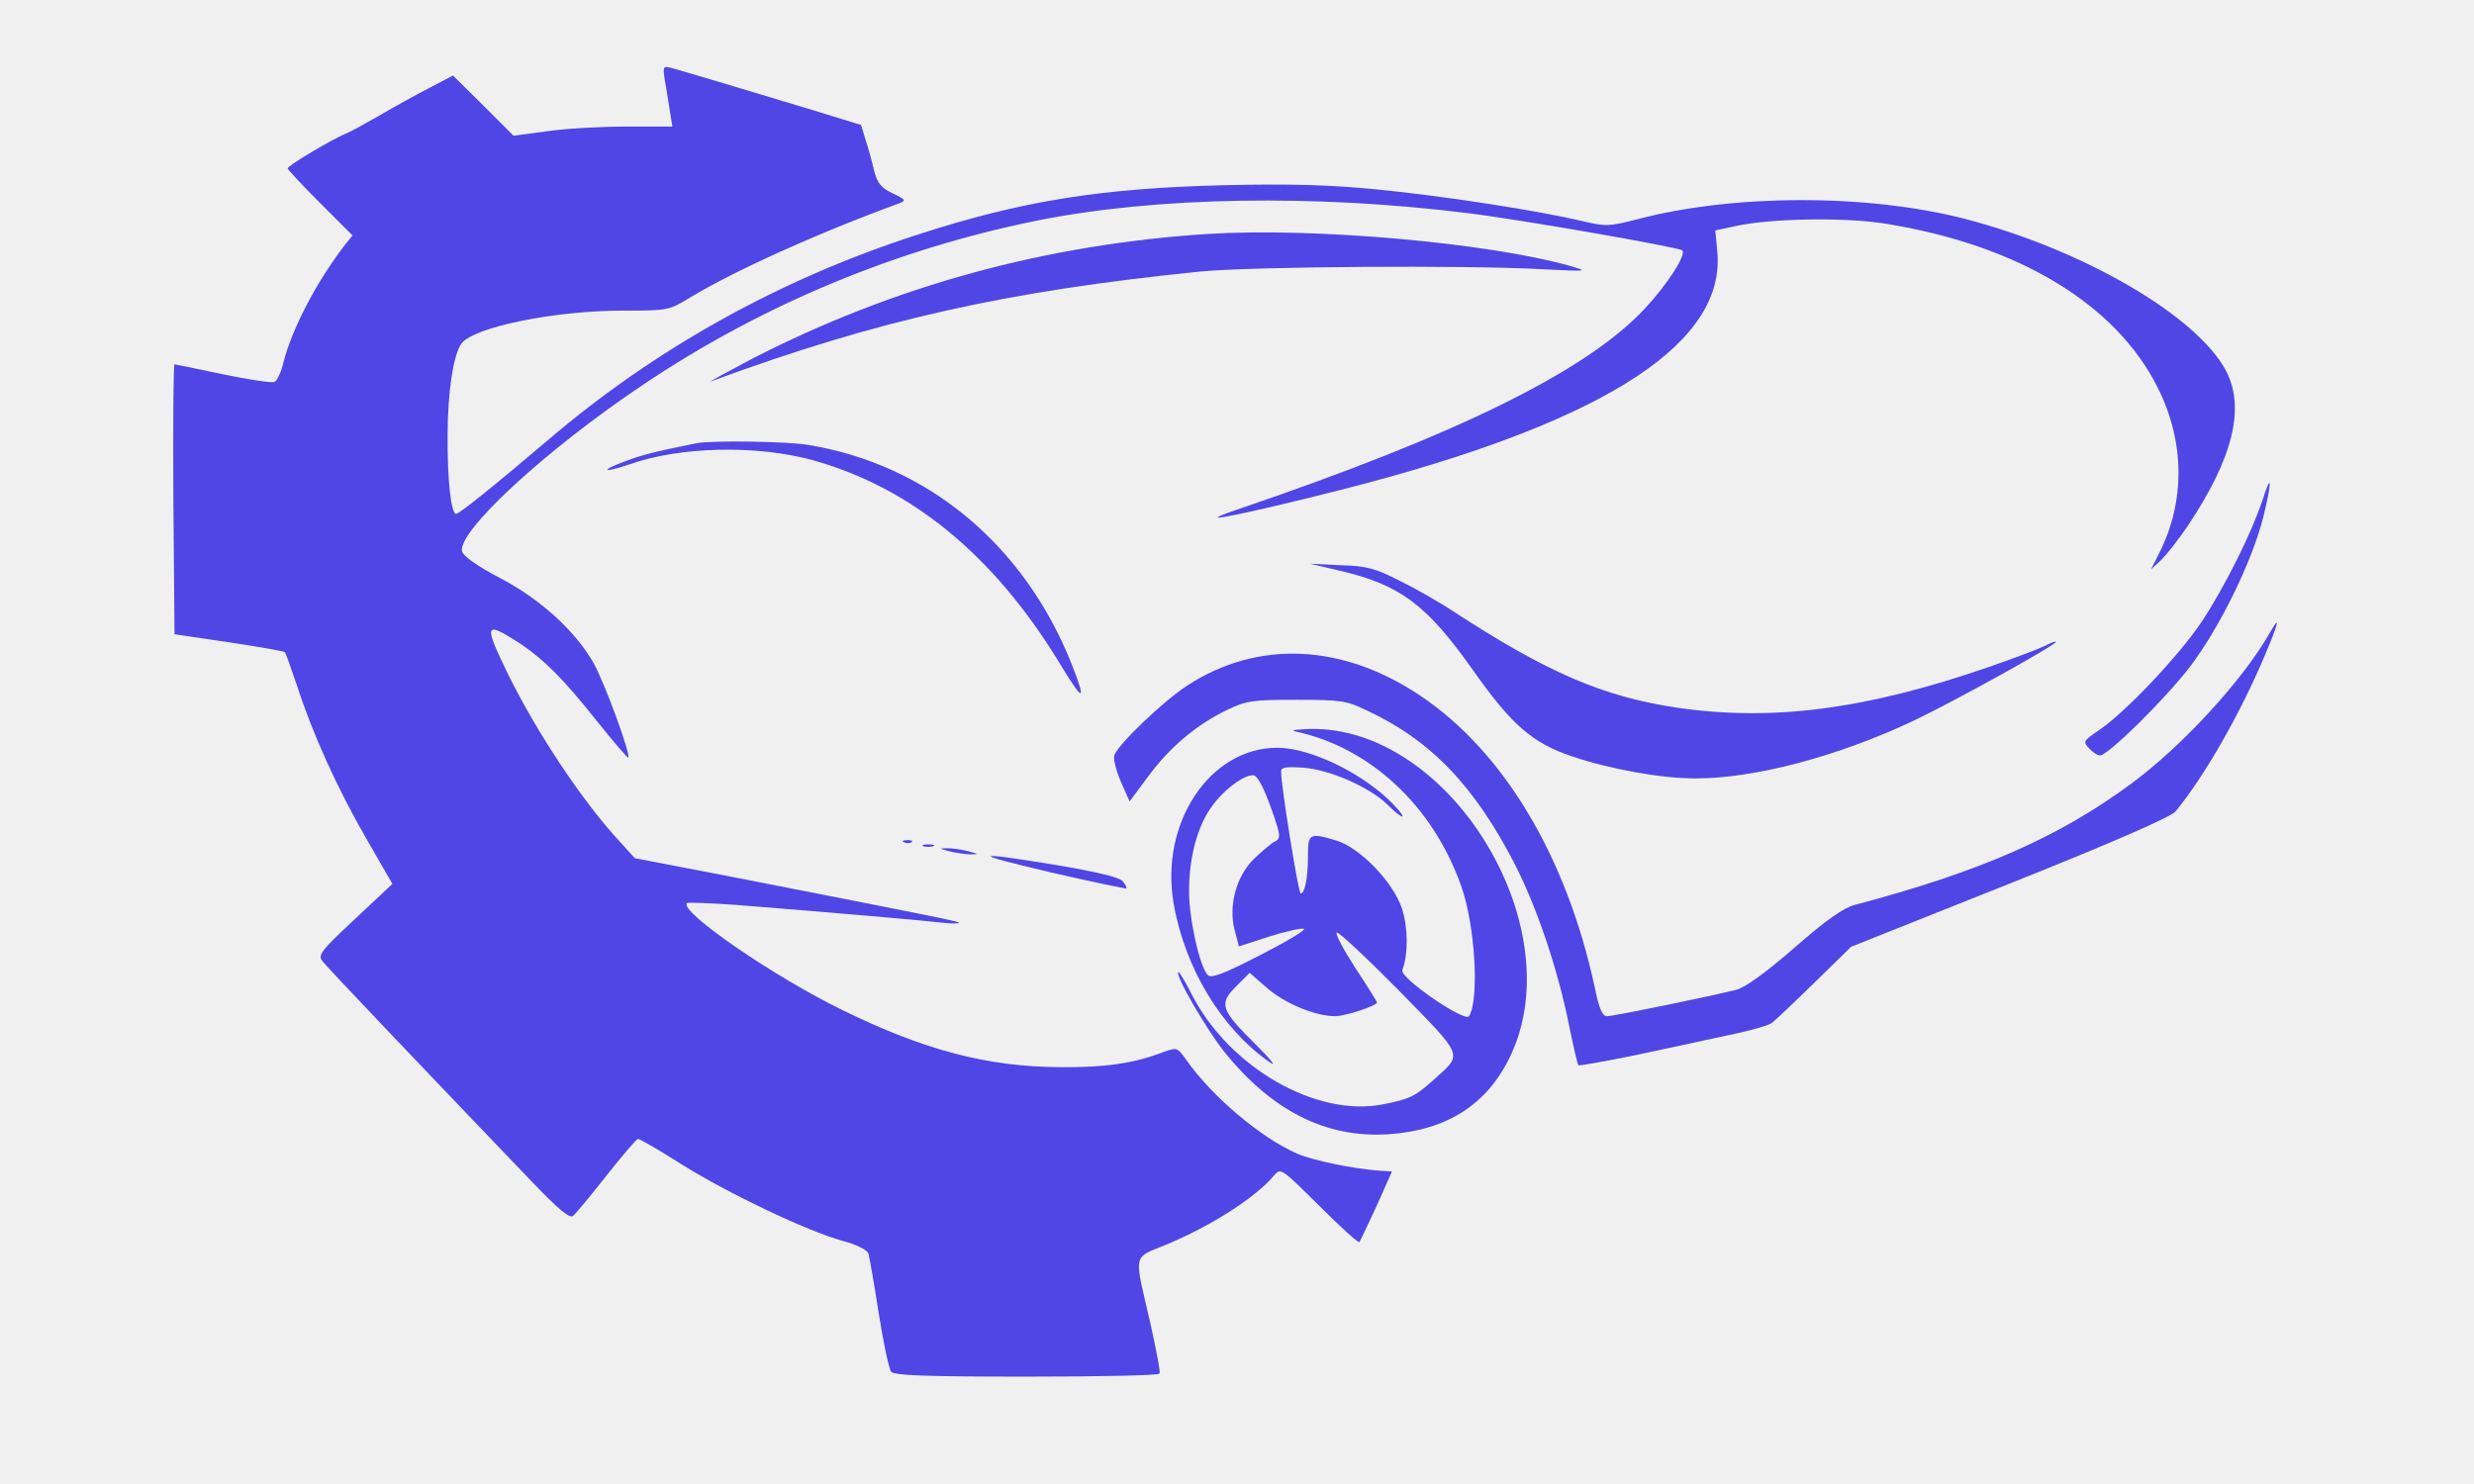
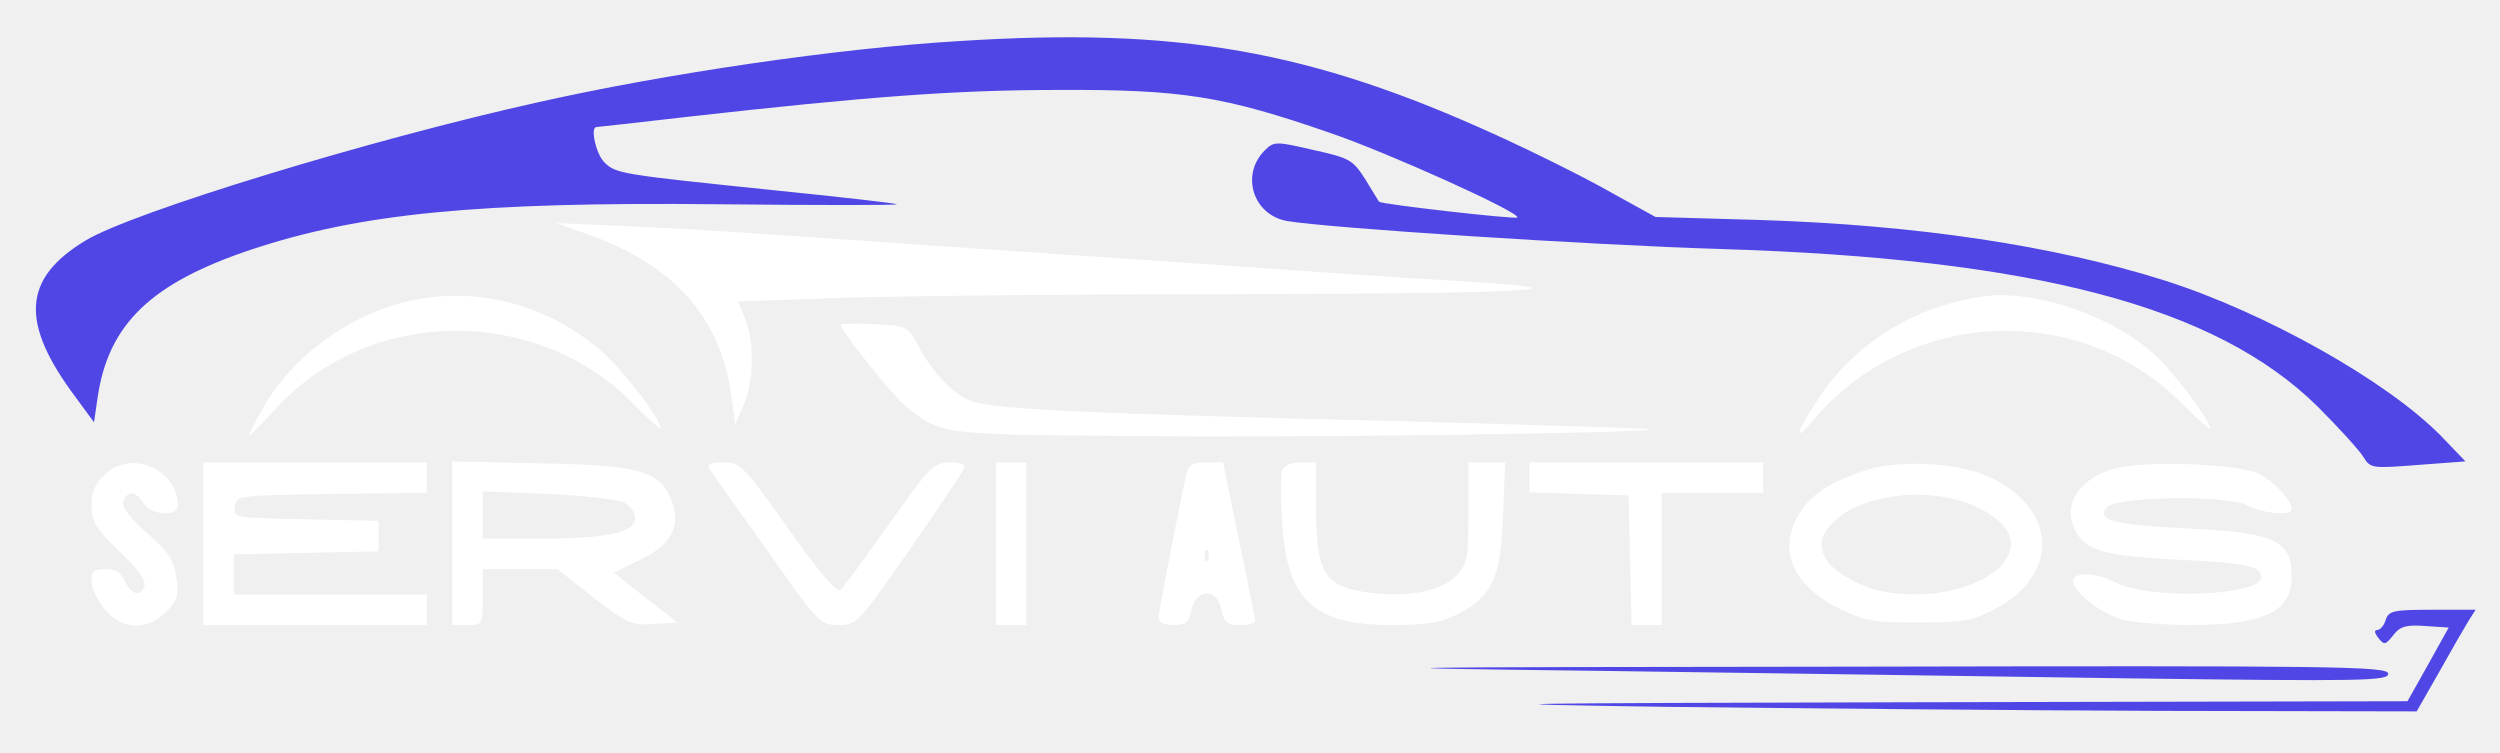
- <svg xmlns="http://www.w3.org/2000/svg" version="1.0" width="645pt" height="387pt" viewBox="0 0 645 387" preserveAspectRatio="xMidYMid meet">
-   <g transform="translate(0,387) scale(0.1,-0.1)" fill="#4f46e5" stroke="none">
-     <path d="M1733 3662 c4 -20 9 -56 13 -79 l7 -43 -118 0 c-65 0 -158 -5 -207 -12 l-89 -12 -79 79 -79 78 -63 -33 c-35 -18 -93 -50 -130 -72 -37 -21 -75 -42 -85 -46 -36 -14 -153 -84 -153 -91 0 -3 38 -44 85 -91 l84 -84 -20 -25 c-74 -96 -138 -219 -160 -306 -6 -26 -17 -49 -24 -51 -7 -3 -67 6 -134 20 -67 14 -124 26 -126 26 -3 0 -4 -158 -3 -352 l3 -352 142 -21 c79 -12 144 -23 146 -26 2 -2 16 -42 32 -89 41 -126 104 -265 180 -397 l68 -118 -98 -92 c-90 -84 -97 -94 -84 -110 12 -16 253 -269 547 -576 68 -71 97 -95 106 -88 7 6 46 53 87 105 41 52 78 95 82 96 5 0 57 -30 115 -67 120 -75 325 -173 419 -199 38 -10 64 -24 67 -33 3 -9 15 -79 27 -156 12 -77 27 -146 32 -152 7 -10 90 -13 353 -13 188 0 345 3 347 8 3 4 -9 63 -24 132 -43 185 -47 168 41 204 116 48 234 123 282 181 17 20 19 18 117 -79 55 -55 102 -98 105 -95 2 2 22 45 45 94 l40 90 -32 2 c-70 5 -174 27 -214 44 -95 41 -223 149 -291 246 -23 32 -23 32 -60 19 -76 -29 -150 -40 -267 -39 -191 1 -354 44 -567 148 -179 87 -428 258 -407 280 3 2 61 0 130 -5 239 -19 484 -40 534 -46 27 -3 47 -3 45 0 -5 4 -59 15 -585 118 l-260 50 -38 42 c-98 105 -219 288 -293 439 -62 127 -60 137 19 87 70 -44 124 -98 212 -209 44 -55 81 -98 83 -97 7 8 -61 194 -90 246 -48 85 -140 168 -245 223 -56 29 -94 56 -98 68 -16 50 216 265 475 438 309 207 658 352 1025 426 310 62 723 69 1123 19 139 -17 550 -89 558 -97 11 -11 -39 -89 -98 -152 -152 -163 -489 -329 -1063 -524 -33 -11 -55 -20 -49 -21 23 0 208 43 387 90 635 170 938 370 914 606 l-5 53 51 11 c92 21 292 24 397 6 343 -56 596 -209 705 -426 71 -141 73 -297 4 -433 l-21 -42 26 24 c14 14 46 54 70 90 117 175 150 306 100 403 -75 144 -374 318 -684 398 -255 65 -603 64 -852 -2 -75 -19 -81 -19 -145 -4 -115 27 -360 65 -533 82 -124 12 -223 15 -400 11 -321 -8 -527 -41 -798 -129 -359 -116 -684 -297 -965 -537 -133 -113 -229 -191 -238 -191 -13 0 -23 90 -22 205 0 113 15 210 36 239 32 43 243 86 421 86 117 0 119 0 175 34 118 71 330 167 546 246 18 7 16 10 -18 26 -30 14 -39 26 -48 58 -5 23 -15 59 -22 80 l-12 40 -120 37 c-116 35 -308 93 -368 110 -29 8 -29 8 -24 -29z" />
-     <path d="M3150 3260 c-422 -27 -818 -135 -1188 -325 -70 -37 -118 -63 -107 -59 434 160 771 235 1275 286 136 13 687 17 890 6 119 -6 123 -6 75 8 -215 61 -669 101 -945 84z" />
-     <path d="M1815 2714 c-104 -21 -137 -29 -183 -46 -70 -26 -62 -33 9 -9 133 47 331 51 478 11 257 -72 471 -247 642 -527 64 -106 73 -107 33 -5 -124 312 -376 521 -688 572 -58 9 -249 12 -291 4z" />
-     <path d="M5898 2564 c-28 -84 -96 -221 -157 -314 -60 -90 -202 -240 -270 -285 -39 -27 -41 -29 -25 -46 10 -11 22 -19 29 -19 21 0 171 148 235 232 77 101 161 273 190 387 24 97 23 124 -2 45z" />
-     <path d="M3496 2381 c156 -37 225 -89 348 -264 97 -137 152 -185 253 -219 100 -34 234 -58 323 -58 155 0 371 57 570 151 105 50 370 197 370 205 0 3 -13 -2 -28 -10 -16 -8 -82 -33 -146 -55 -323 -112 -568 -143 -817 -106 -191 29 -335 91 -579 250 -36 24 -99 60 -140 80 -65 33 -86 39 -155 41 l-80 4 81 -19z" />
-     <path d="M5916 2217 c-70 -122 -227 -293 -360 -391 -190 -140 -393 -229 -721 -316 -28 -7 -75 -40 -155 -110 -76 -66 -128 -104 -153 -111 -57 -15 -319 -69 -337 -69 -13 0 -21 20 -33 78 -73 338 -237 612 -453 757 -203 137 -425 147 -609 27 -63 -41 -181 -154 -190 -182 -3 -9 5 -40 17 -68 l23 -52 49 66 c56 76 128 136 206 173 50 24 66 26 180 26 115 0 130 -2 182 -27 168 -78 282 -197 388 -403 57 -112 111 -271 141 -420 11 -55 22 -101 24 -103 2 -2 68 10 147 26 79 17 188 40 242 52 55 11 107 26 115 32 9 7 59 54 111 105 l96 94 414 165 c268 107 421 174 432 188 76 93 169 255 234 410 36 85 40 106 10 53z" />
-     <path d="M3375 1963 c196 -41 361 -194 435 -405 36 -102 47 -294 20 -338 -11 -17 -181 100 -174 120 16 44 15 111 -1 161 -23 69 -110 159 -171 177 -70 21 -74 19 -74 -40 0 -57 -8 -98 -19 -98 -6 0 -52 286 -51 319 0 10 14 12 58 9 69 -5 173 -51 219 -96 41 -41 56 -42 17 -1 -76 80 -216 149 -304 149 -176 0 -307 -197 -270 -407 29 -167 124 -325 250 -413 20 -14 4 6 -36 46 -92 91 -97 106 -51 152 l35 35 46 -40 c46 -40 125 -73 177 -73 26 0 109 27 109 36 0 2 -25 42 -56 89 -31 48 -53 89 -49 93 3 4 76 -64 161 -150 172 -176 168 -165 95 -231 -51 -46 -64 -53 -136 -67 -172 -34 -398 95 -496 283 -18 36 -35 64 -37 62 -9 -8 73 -149 120 -208 124 -154 265 -225 426 -215 156 10 262 79 322 209 156 339 -162 855 -524 848 -33 -1 -52 -3 -41 -6z m-62 -198 c27 -76 27 -81 10 -90 -10 -5 -34 -26 -54 -45 -46 -45 -67 -123 -50 -186 l11 -42 77 25 c42 13 83 23 92 21 8 -2 -42 -32 -112 -68 -95 -49 -129 -62 -138 -53 -21 21 -49 146 -49 218 0 88 21 168 58 220 31 45 88 87 111 83 10 -2 27 -35 44 -83z" />
-     <path d="M2358 1673 c7 -3 16 -2 19 1 4 3 -2 6 -13 5 -11 0 -14 -3 -6 -6z" />
-     <path d="M2408 1663 c6 -2 18 -2 25 0 6 3 1 5 -13 5 -14 0 -19 -2 -12 -5z" />
-     <path d="M2475 1650 c17 -4 41 -8 55 -8 22 0 22 1 -5 8 -16 4 -41 8 -55 8 -22 0 -22 -1 5 -8z" />
-     <path d="M2744 1594 c104 -24 191 -42 193 -41 1 2 -3 10 -10 19 -8 10 -66 24 -172 42 -226 37 -229 31 -11 -20z" />
+ <svg xmlns="http://www.w3.org/2000/svg" version="1.0" width="492pt" height="148pt" viewBox="0 0 492 148" preserveAspectRatio="xMidYMid meet">
+   <g transform="translate(0,148) scale(0.1,-0.1)" fill="#fff" stroke="none">
+     <path d="M1885 1399 c-235 -14 -571 -63 -825 -120 -329 -73 -798 -216 -891 -272 -125 -75 -130 -162 -20 -309 l36 -49 7 48 c21 145 105 226 303 292 214 71 445 94 922 89 193 -2 350 -2 348 0 -2 2 -108 14 -236 27 -310 32 -317 33 -340 56 -16 16 -28 69 -15 69 3 0 82 9 178 20 356 40 529 53 733 53 241 1 323 -12 531 -84 115 -39 378 -158 370 -167 -4 -4 -268 26 -272 31 -1 1 -13 21 -27 44 -25 39 -31 42 -103 58 -73 17 -77 17 -95 -1 -48 -48 -23 -127 44 -139 84 -14 593 -47 852 -55 620 -19 976 -113 1176 -310 41 -41 82 -86 90 -99 14 -23 17 -23 108 -16 l93 7 -48 50 c-106 108 -346 243 -544 306 -219 69 -487 109 -794 119 l-208 6 -87 48 c-47 27 -149 78 -226 113 -366 167 -627 213 -1060 185z" fill="#4f46e5" />
+     <path d="M1165 1016 c163 -60 253 -162 274 -313 l8 -58 16 37 c21 45 22 127 3 172 l-14 33 181 6 c99 4 442 8 761 8 587 1 750 8 521 23 -66 4 -212 13 -325 21 -113 8 -342 24 -510 35 -168 11 -397 27 -510 35 -113 8 -266 17 -340 20 l-135 6 70 -25z" />
+     <path d="M791 884 c-114 -30 -220 -111 -274 -208 -15 -27 -27 -50 -27 -53 0 -2 25 22 55 55 182 197 506 202 698 11 31 -32 57 -55 57 -52 0 18 -69 109 -112 148 -109 98 -260 136 -397 99z" />
+     <path d="M3842 884 c-107 -28 -201 -95 -261 -185 -51 -76 -53 -96 -5 -37 20 23 60 60 90 80 197 134 461 111 626 -54 32 -32 58 -55 58 -52 0 16 -77 119 -114 150 -76 67 -206 115 -305 113 -20 0 -60 -7 -89 -15z" />
+     <path d="M1655 841 c-6 -5 102 -140 128 -161 71 -56 65 -55 447 -58 320 -4 1025 6 1018 13 -2 2 -205 8 -453 15 -697 17 -857 25 -892 44 -35 18 -70 56 -97 108 -19 35 -22 37 -84 40 -35 2 -65 1 -67 -1z" />
+     <path d="M205 545 c-18 -17 -25 -35 -25 -60 0 -31 8 -45 55 -90 39 -37 53 -58 49 -69 -8 -22 -26 -16 -39 12 -7 15 -19 22 -37 22 -23 0 -28 -4 -28 -24 0 -14 12 -38 26 -55 34 -41 83 -43 121 -5 22 22 25 32 20 67 -5 35 -14 50 -58 88 -36 32 -50 52 -46 63 9 22 24 20 39 -4 15 -24 68 -28 68 -5 0 72 -94 112 -145 60z" />
+     <path d="M400 410 l0 -160 220 0 220 0 0 30 0 30 -190 0 -190 0 0 40 0 39 143 3 142 3 0 30 0 30 -143 3 c-142 3 -143 3 -140 25 3 22 5 22 191 25 l187 2 0 30 0 30 -220 0 -220 0 0 -160z" />
+     <path d="M890 411 l0 -161 30 0 c30 0 30 1 30 55 l0 55 73 0 74 0 71 -56 c66 -51 75 -55 118 -52 l47 3 -63 49 -62 49 53 26 c62 30 81 68 59 120 -22 54 -64 66 -257 69 l-173 4 0 -161z m338 80 c12 -6 22 -20 22 -31 0 -28 -56 -40 -187 -40 l-113 0 0 46 0 47 128 -5 c71 -3 138 -11 150 -17z" />
+     <path d="M1396 558 c4 -7 55 -79 113 -160 102 -145 105 -148 141 -148 36 0 39 3 140 148 56 81 105 153 107 160 4 8 -6 12 -28 12 -32 -1 -40 -9 -119 -121 -47 -66 -90 -125 -96 -130 -7 -6 -41 33 -103 121 -88 124 -94 130 -127 130 -25 0 -33 -3 -28 -12z" />
+     <path d="M1960 410 l0 -160 30 0 30 0 0 160 0 160 -30 0 -30 0 0 -160z" />
+     <path d="M2335 548 c-13 -57 -55 -272 -55 -284 0 -9 11 -14 29 -14 25 0 31 5 36 30 9 43 50 43 59 0 5 -25 10 -30 36 -30 16 0 30 3 30 8 0 4 -14 76 -32 160 l-31 152 -34 0 c-26 0 -34 -5 -38 -22z m42 -170 c-3 -8 -6 -5 -6 6 -1 11 2 17 5 13 3 -3 4 -12 1 -19z" />
+     <path d="M2523 554 c-3 -8 -3 -53 0 -99 9 -156 61 -205 216 -205 70 0 95 4 131 22 67 34 84 72 88 195 l4 103 -36 0 -36 0 0 -99 c0 -89 -2 -100 -24 -124 -27 -29 -92 -43 -166 -34 -93 11 -110 37 -110 167 l0 90 -30 0 c-19 0 -33 -6 -37 -16z" />
+     <path d="M3010 540 l0 -29 98 -3 97 -3 3 -127 3 -128 29 0 30 0 0 130 0 130 100 0 100 0 0 30 0 30 -230 0 -230 0 0 -30z" />
+     <path d="M3664 552 c-68 -24 -101 -46 -124 -85 -42 -69 -12 -139 80 -185 49 -24 66 -27 155 -27 88 0 106 3 150 26 131 68 124 201 -14 262 -64 28 -182 33 -247 9z m229 -71 c57 -28 77 -62 57 -98 -38 -67 -191 -95 -289 -53 -66 29 -91 68 -67 106 46 70 200 93 299 45z" />
+     <path d="M4171 560 c-71 -15 -110 -65 -91 -114 18 -48 51 -59 198 -67 145 -7 172 -13 172 -35 0 -37 -220 -45 -287 -10 -40 20 -83 21 -83 2 0 -21 55 -64 98 -76 20 -5 81 -10 134 -10 143 0 198 26 198 95 0 72 -32 87 -208 95 -144 7 -179 17 -154 43 21 20 234 23 273 3 33 -17 89 -22 89 -8 0 17 -33 53 -63 69 -38 19 -207 27 -276 13z" />
+     <path d="M4695 260 c-3 -11 -11 -20 -17 -20 -6 0 -5 -6 3 -16 11 -14 14 -13 29 6 13 17 25 21 63 18 l46 -3 -40 -72 -41 -73 -966 -2 c-845 -2 -907 -3 -497 -9 259 -3 697 -7 976 -8 l505 -1 44 77 c24 43 50 88 58 101 l14 22 -85 0 c-77 0 -86 -2 -92 -20z" fill="#4f46e5" />
+     <path d="M3130 160 c300 -4 776 -11 1058 -15 463 -6 512 -5 512 9 0 15 -100 16 -1057 14 -971 -1 -1013 -2 -513 -8z" fill="#4f46e5" />
  </g>
</svg>
